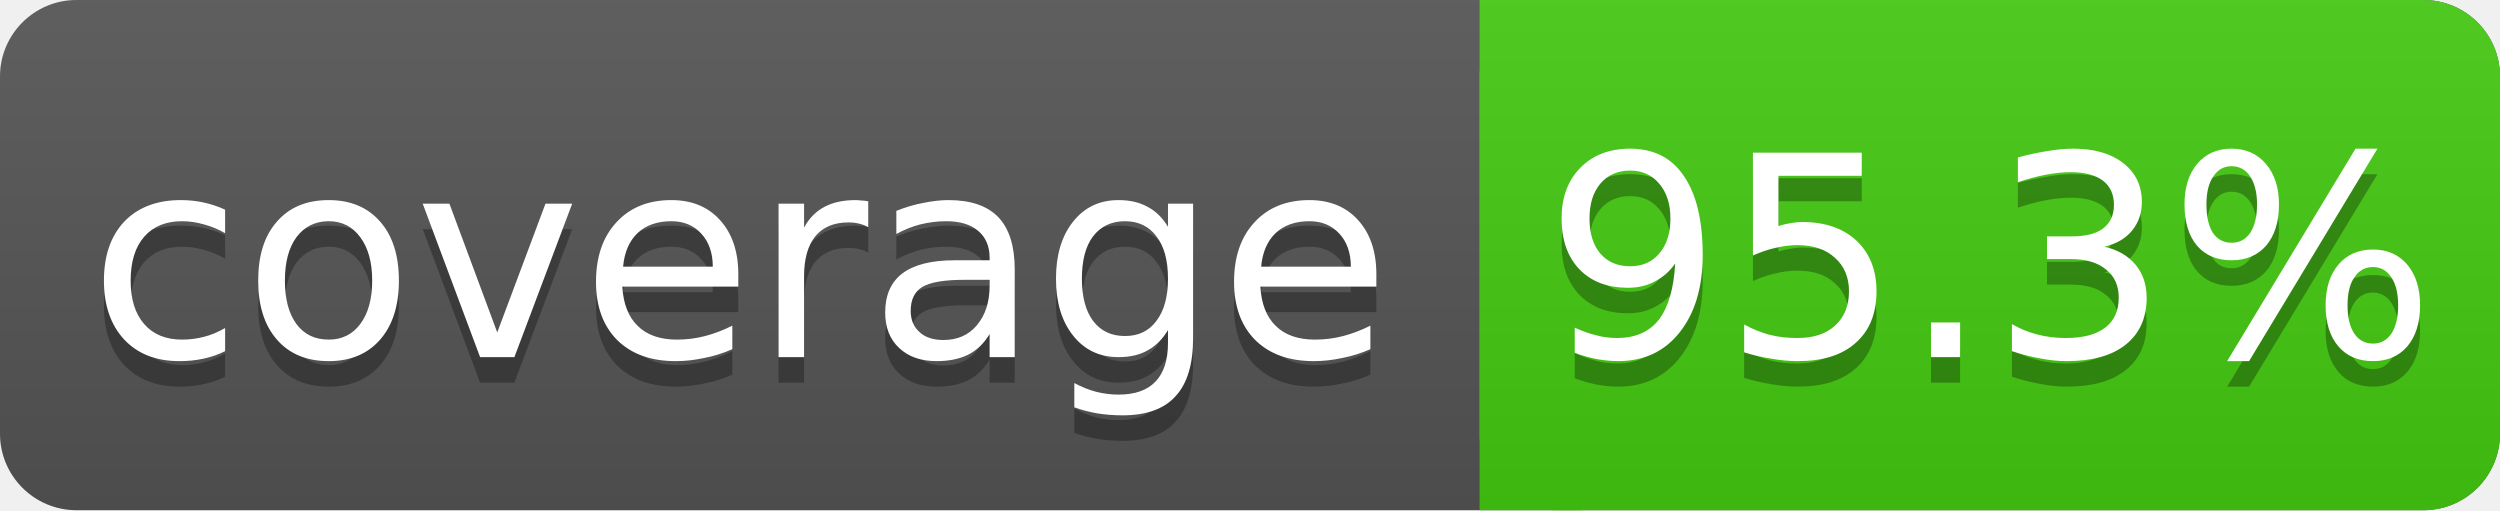
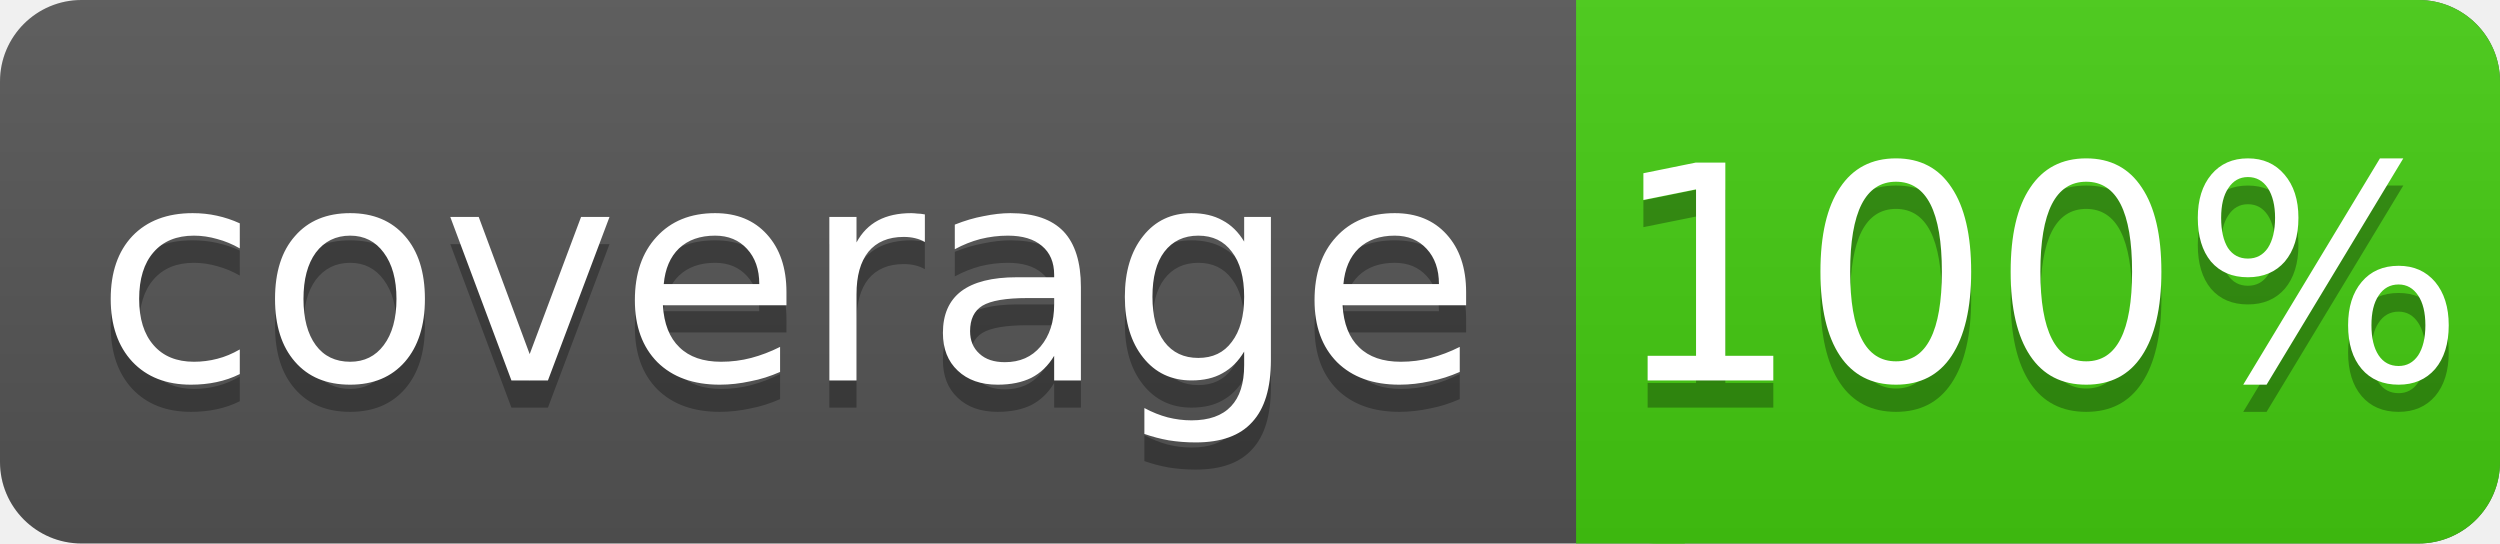
- <svg xmlns="http://www.w3.org/2000/svg" width="98" height="20">
+ <svg xmlns="http://www.w3.org/2000/svg" width="92" height="20">
  <linearGradient id="s" x2="0" y2="100%">
    <stop offset="0" stop-color="#bbb" stop-opacity=".1" />
    <stop offset="1" stop-opacity=".1" />
  </linearGradient>
-   <rect rx="3" width="98" height="20" fill="#555" />
-   <rect rx="3" x="58" width="40" height="20" fill="#4c1" />
+   <rect rx="3" width="92" height="20" fill="#555" />
+   <rect rx="3" x="58" width="34" height="20" fill="#4c1" />
  <rect x="58" width="4" height="20" fill="#4c1" />
-   <rect rx="3" width="98" height="20" fill="url(#s)" />
+   <rect rx="3" width="92" height="20" fill="url(#s)" />
  <g fill="#fff" text-anchor="middle" font-family="DejaVu Sans,Verdana,Geneva,sans-serif" font-size="11">
    <text x="29" y="15" fill="#010101" fill-opacity=".3">coverage</text>
    <text x="29" y="14">coverage</text>
-     <text x="78" y="15" fill="#010101" fill-opacity=".3">95.3%</text>
-     <text x="78" y="14">95.3%</text>
+     <text x="75" y="15" fill="#010101" fill-opacity=".3">100%</text>
+     <text x="75" y="14">100%</text>
  </g>
</svg>
